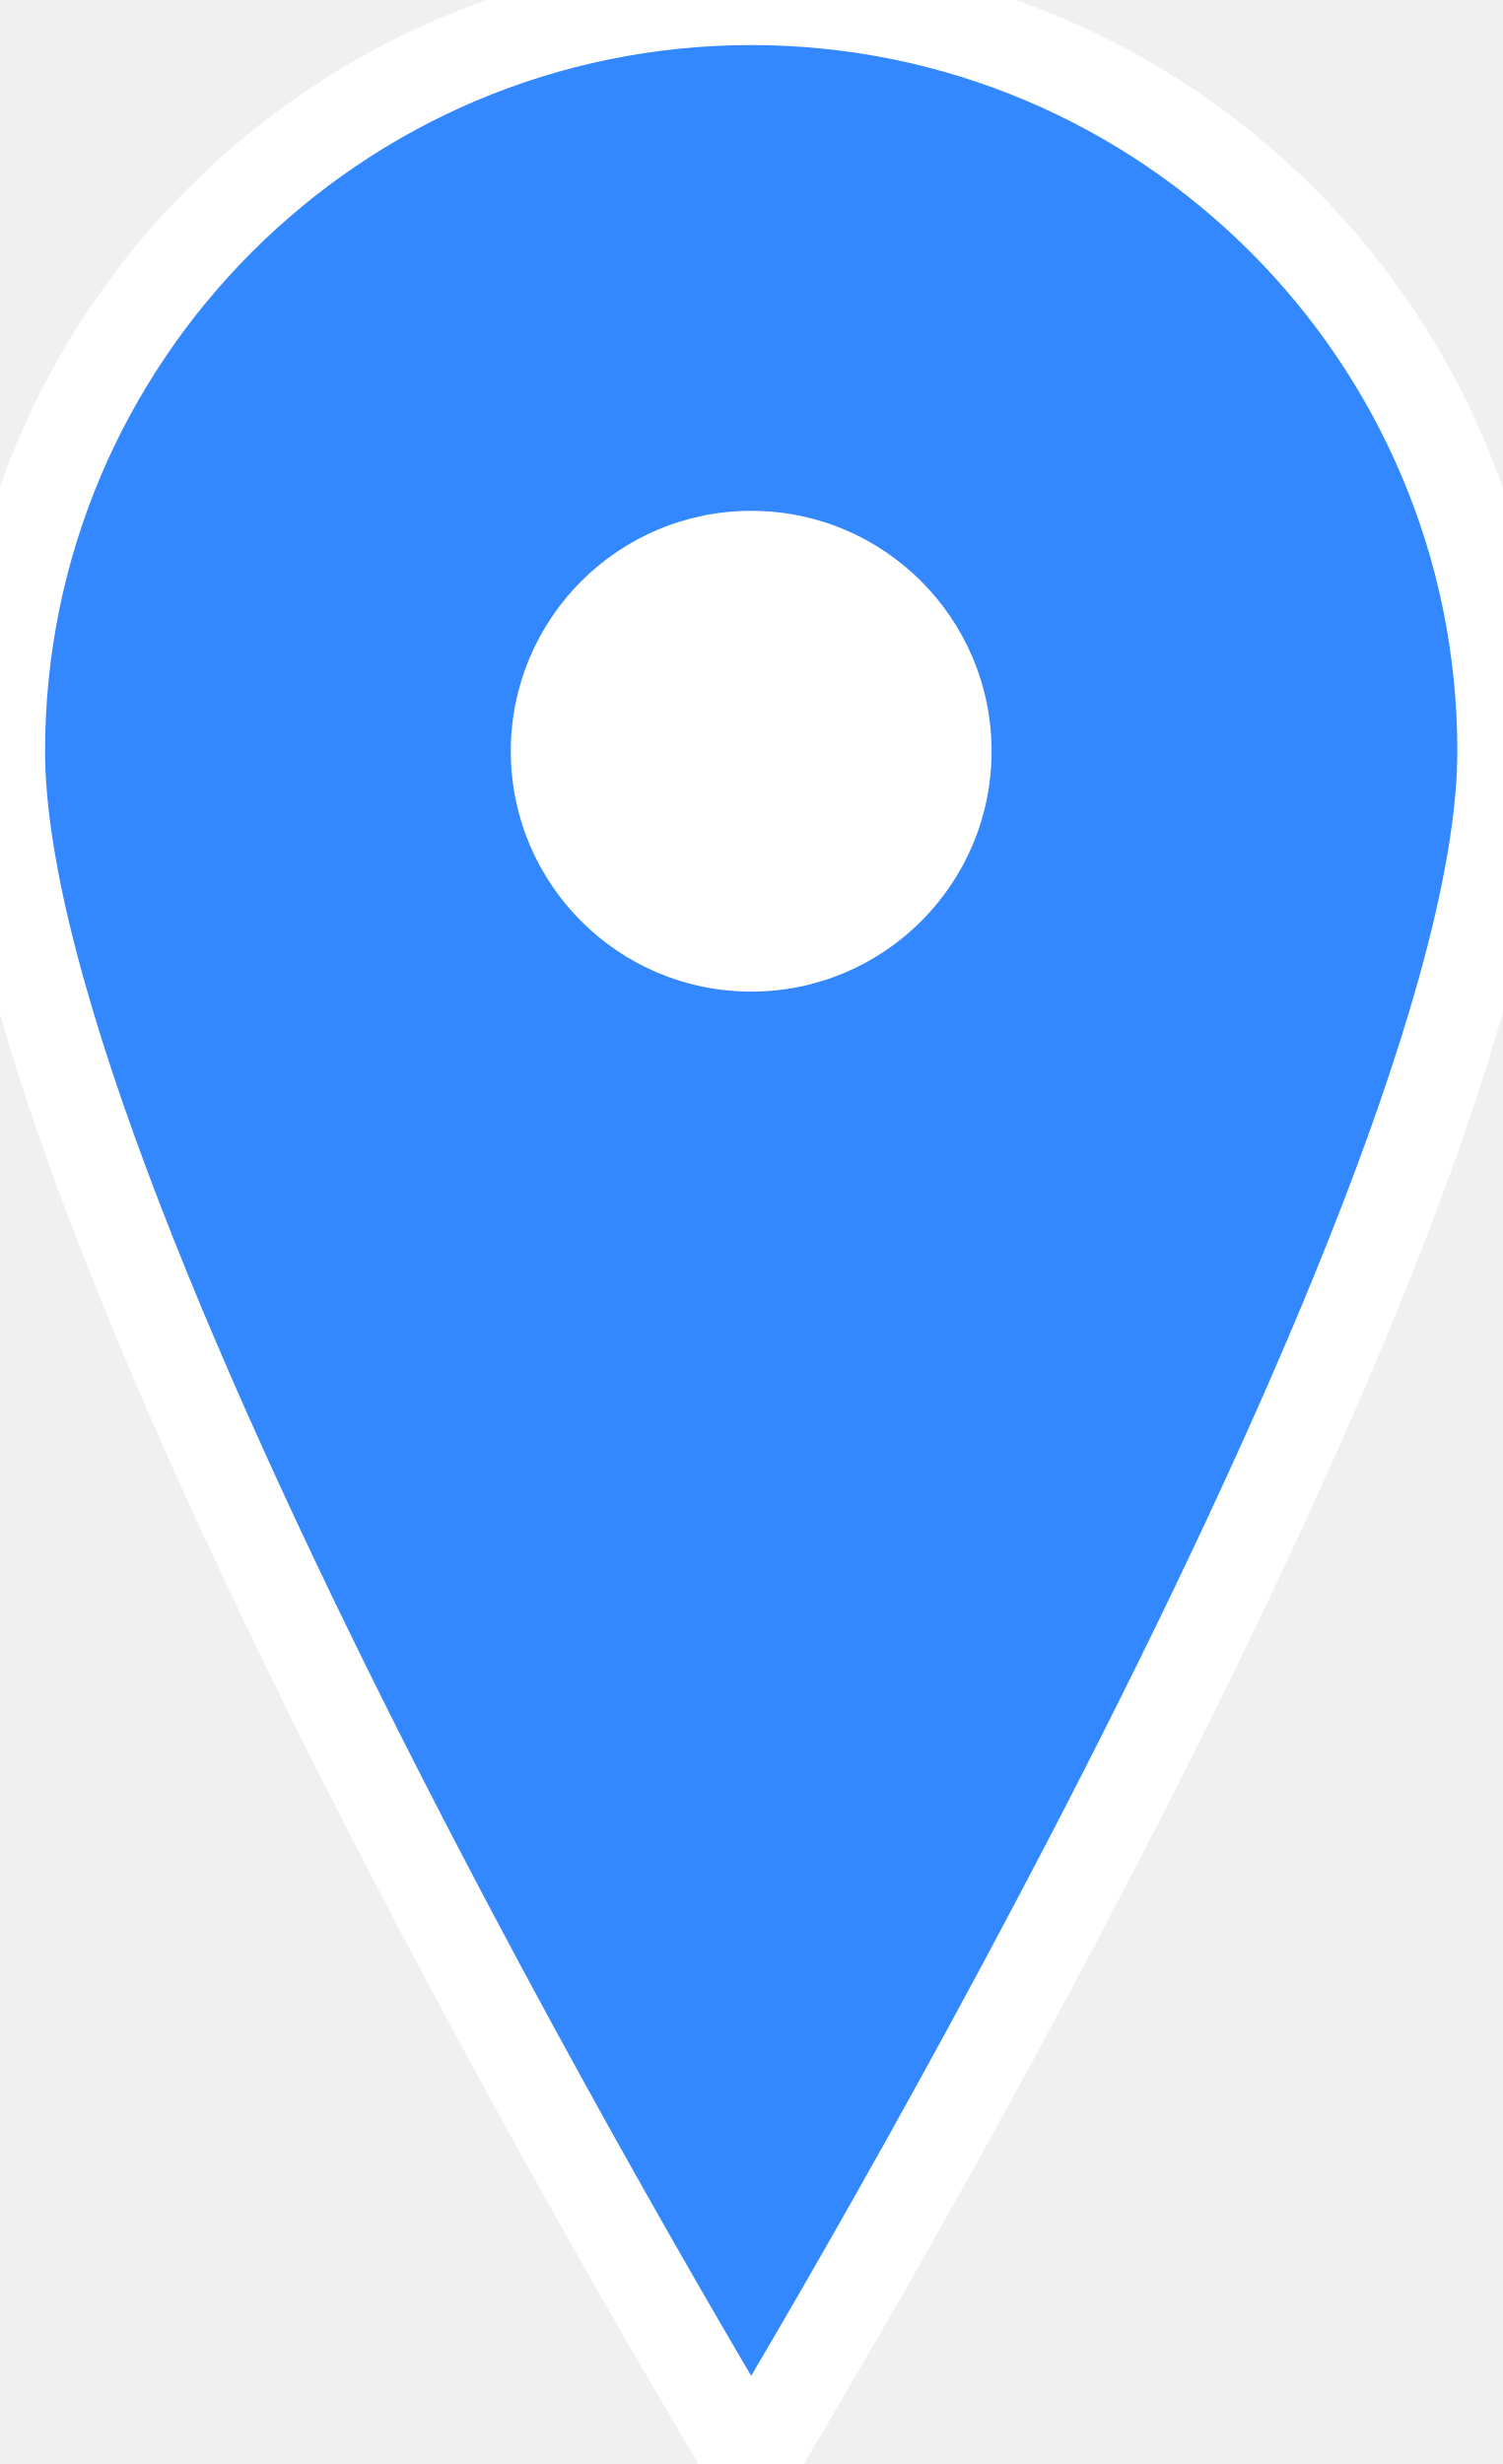
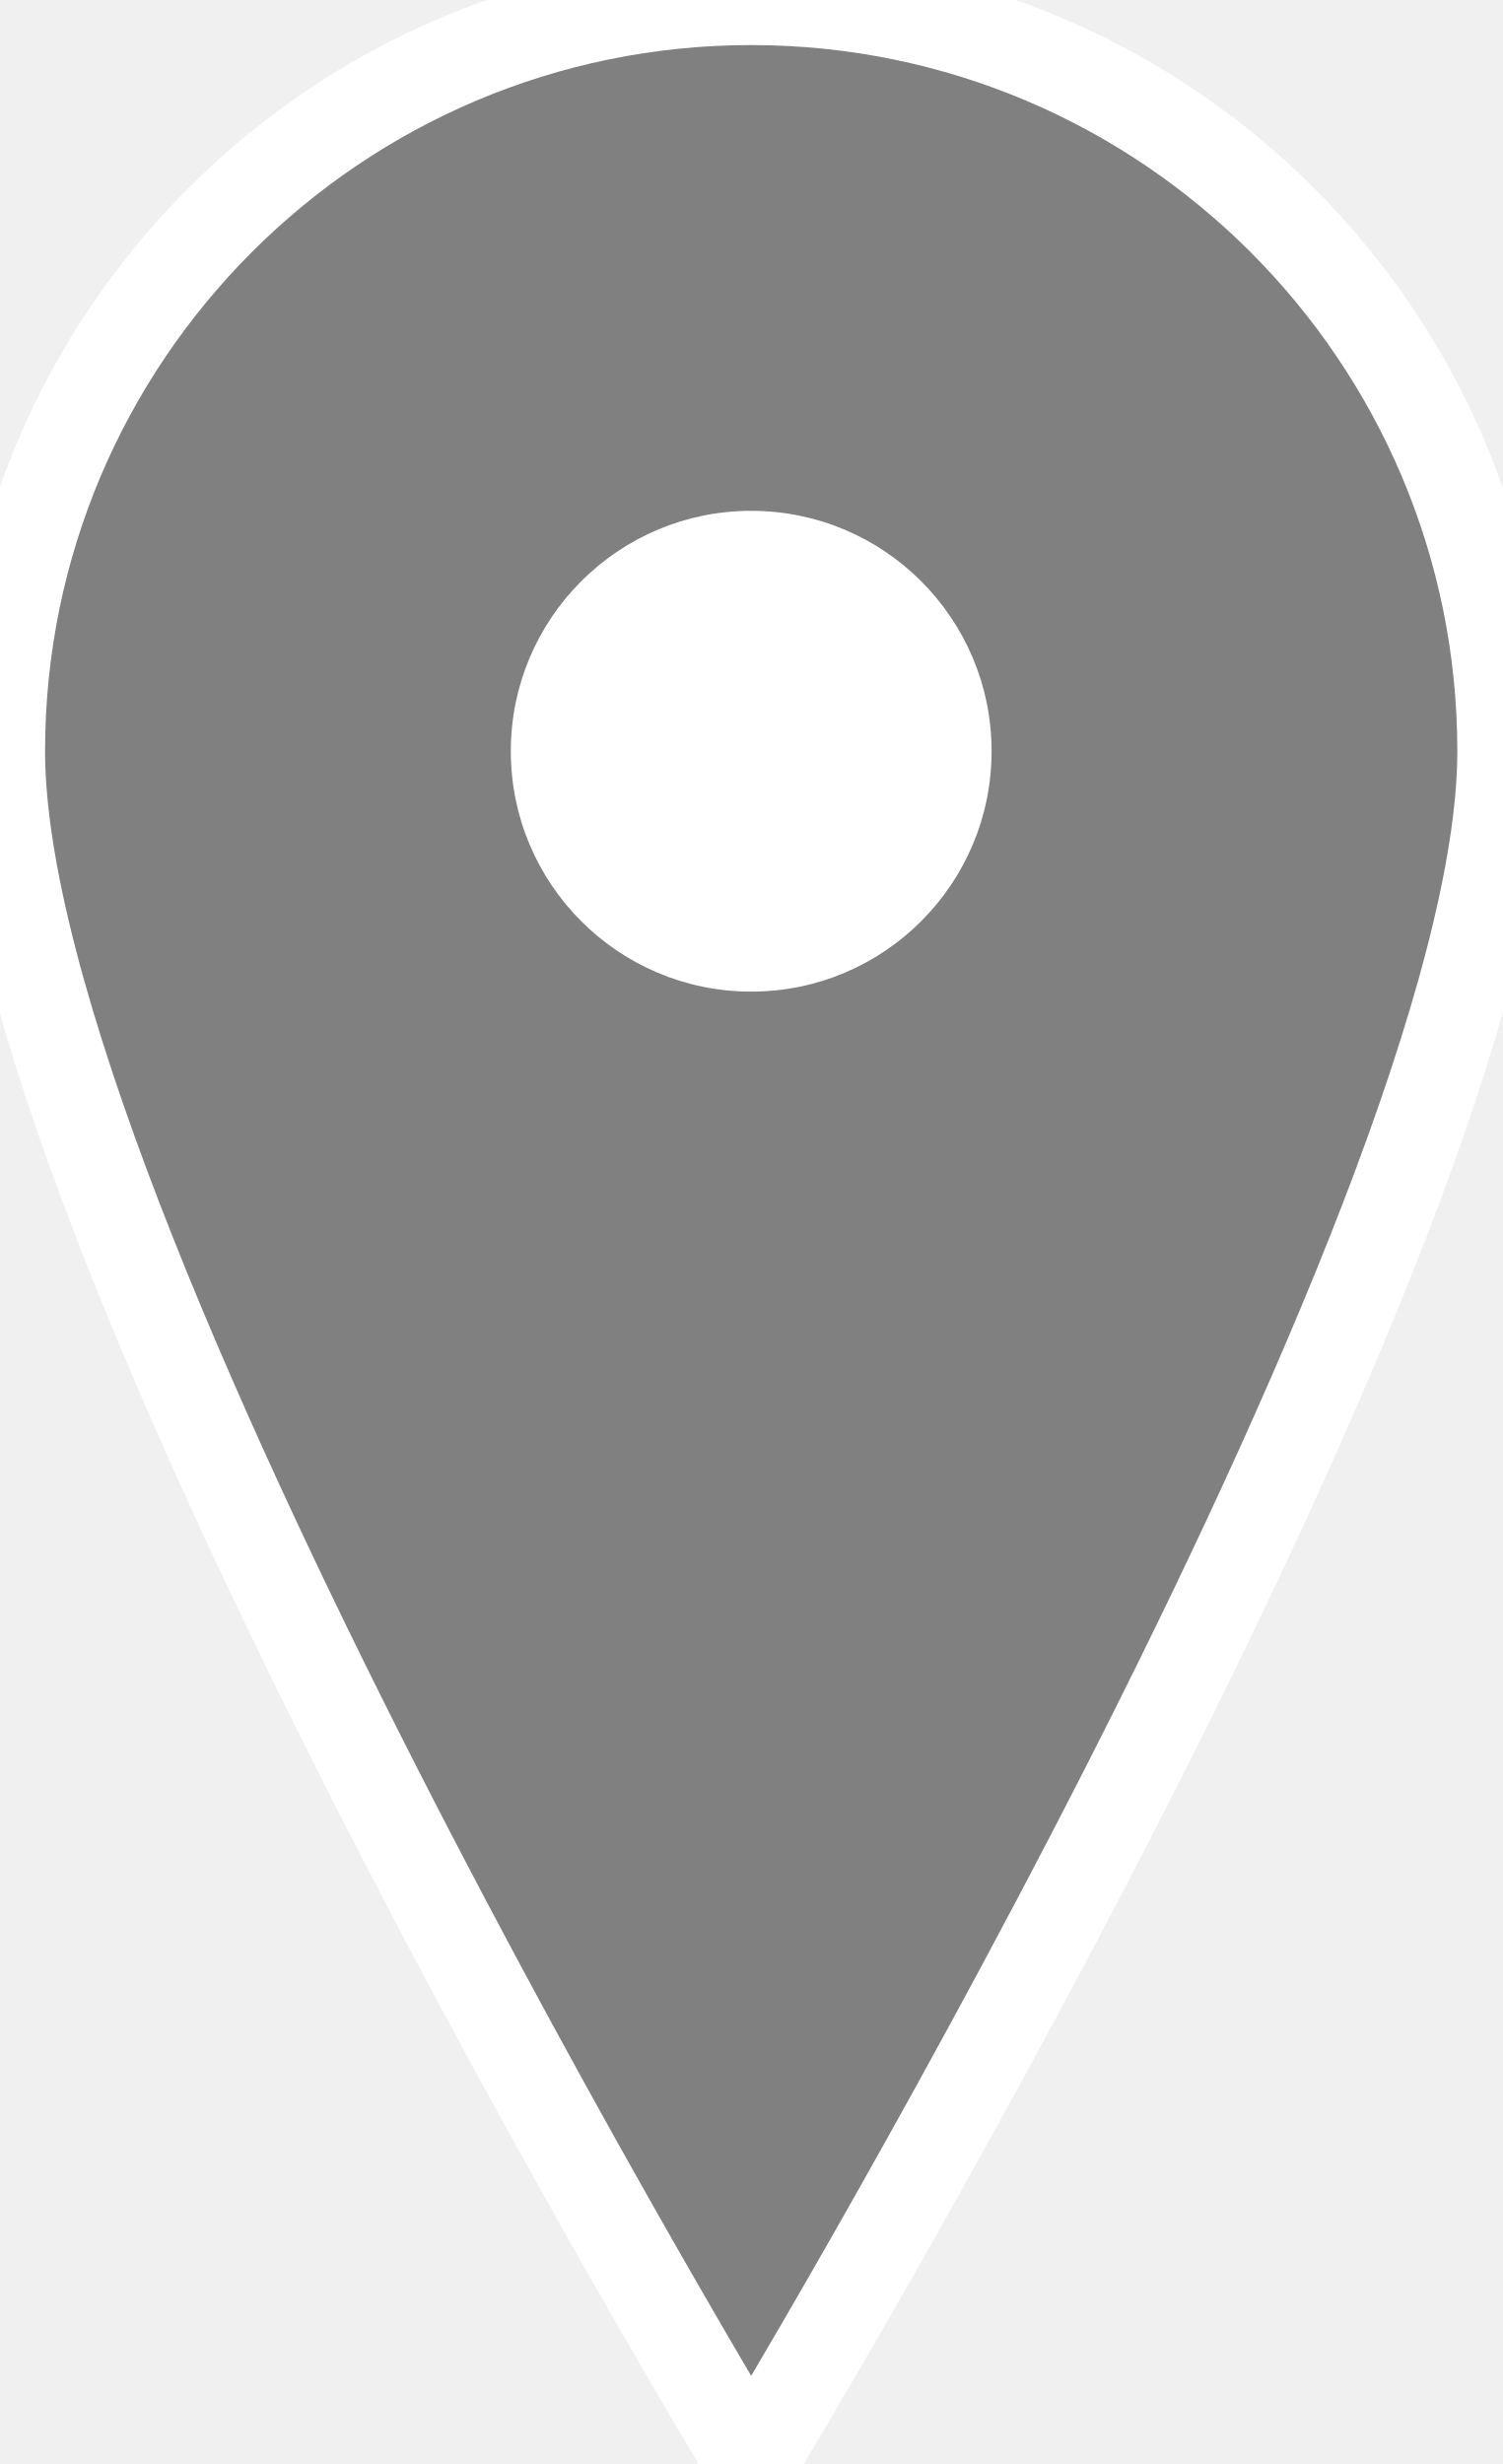
<svg xmlns="http://www.w3.org/2000/svg" viewBox="0 0 25 41" width="25" height="41">
-   <path fill="#3388ff" stroke="#ffffff" stroke-width="1.5" d="M12.5,0 C5.6,0,0,5.6,0,12.5 C0,20.4,12.5,41,12.5,41 S25,20.4,25,12.5 C25,5.6,19.4,0,12.5,0z" />
+   <path fill="#808080" stroke="#ffffff" stroke-width="1.5" d="M12.5,0 C5.6,0,0,5.6,0,12.5 C0,20.4,12.5,41,12.5,41 S25,20.4,25,12.5 C25,5.6,19.4,0,12.5,0z" />
  <circle cx="12.5" cy="12.5" r="4" fill="white" />
</svg>
